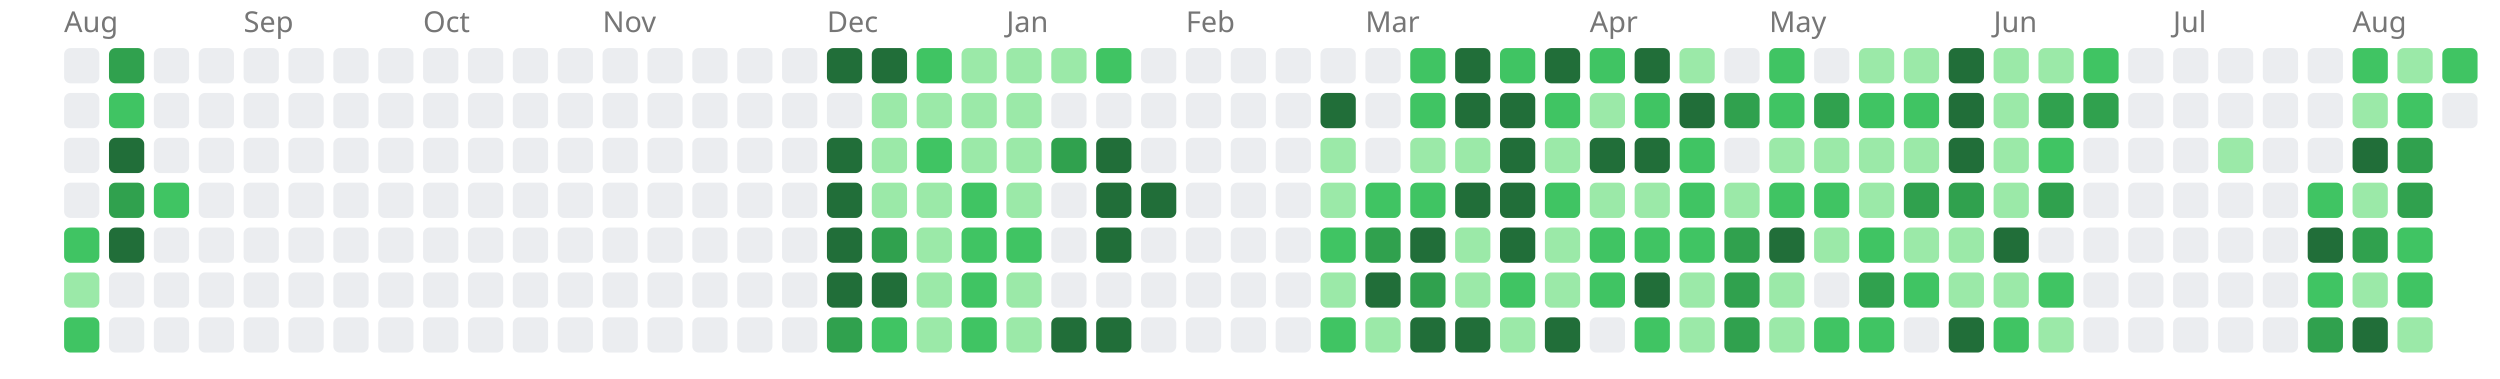
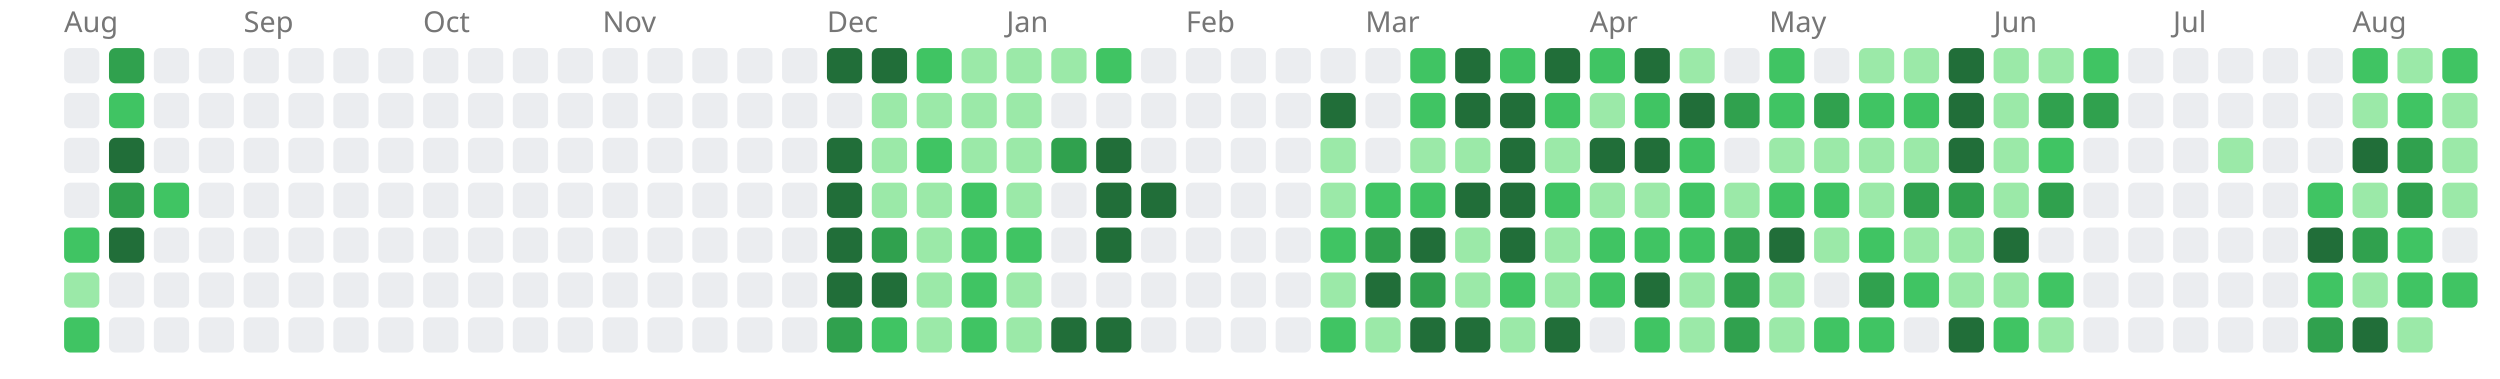
<svg xmlns="http://www.w3.org/2000/svg" width="780" height="118" font-family="sans-serif" font-size="9">
  <rect x="20" y="15" width="11" height="11" rx="2" fill="#ebedf0" />
  <text x="20" y="10" fill="#767676">Aug</text>
  <rect x="20" y="29" width="11" height="11" rx="2" fill="#ebedf0" />
  <rect x="20" y="43" width="11" height="11" rx="2" fill="#ebedf0" />
  <rect x="20" y="57" width="11" height="11" rx="2" fill="#ebedf0" />
  <rect x="20" y="71" width="11" height="11" rx="2" fill="#40c463" />
  <rect x="20" y="85" width="11" height="11" rx="2" fill="#9be9a8" />
  <rect x="20" y="99" width="11" height="11" rx="2" fill="#40c463" />
  <rect x="34" y="15" width="11" height="11" rx="2" fill="#30a14e" />
  <rect x="34" y="29" width="11" height="11" rx="2" fill="#40c463" />
  <rect x="34" y="43" width="11" height="11" rx="2" fill="#216e39" />
  <rect x="34" y="57" width="11" height="11" rx="2" fill="#30a14e" />
  <rect x="34" y="71" width="11" height="11" rx="2" fill="#216e39" />
  <rect x="34" y="85" width="11" height="11" rx="2" fill="#ebedf0" />
  <rect x="34" y="99" width="11" height="11" rx="2" fill="#ebedf0" />
  <rect x="48" y="15" width="11" height="11" rx="2" fill="#ebedf0" />
  <rect x="48" y="29" width="11" height="11" rx="2" fill="#ebedf0" />
  <rect x="48" y="43" width="11" height="11" rx="2" fill="#ebedf0" />
  <rect x="48" y="57" width="11" height="11" rx="2" fill="#40c463" />
  <rect x="48" y="71" width="11" height="11" rx="2" fill="#ebedf0" />
  <rect x="48" y="85" width="11" height="11" rx="2" fill="#ebedf0" />
  <rect x="48" y="99" width="11" height="11" rx="2" fill="#ebedf0" />
  <rect x="62" y="15" width="11" height="11" rx="2" fill="#ebedf0" />
  <rect x="62" y="29" width="11" height="11" rx="2" fill="#ebedf0" />
  <rect x="62" y="43" width="11" height="11" rx="2" fill="#ebedf0" />
  <rect x="62" y="57" width="11" height="11" rx="2" fill="#ebedf0" />
  <rect x="62" y="71" width="11" height="11" rx="2" fill="#ebedf0" />
  <rect x="62" y="85" width="11" height="11" rx="2" fill="#ebedf0" />
  <rect x="62" y="99" width="11" height="11" rx="2" fill="#ebedf0" />
  <rect x="76" y="15" width="11" height="11" rx="2" fill="#ebedf0" />
  <text x="76" y="10" fill="#767676">Sep</text>
  <rect x="76" y="29" width="11" height="11" rx="2" fill="#ebedf0" />
  <rect x="76" y="43" width="11" height="11" rx="2" fill="#ebedf0" />
  <rect x="76" y="57" width="11" height="11" rx="2" fill="#ebedf0" />
  <rect x="76" y="71" width="11" height="11" rx="2" fill="#ebedf0" />
  <rect x="76" y="85" width="11" height="11" rx="2" fill="#ebedf0" />
  <rect x="76" y="99" width="11" height="11" rx="2" fill="#ebedf0" />
  <rect x="90" y="15" width="11" height="11" rx="2" fill="#ebedf0" />
  <rect x="90" y="29" width="11" height="11" rx="2" fill="#ebedf0" />
  <rect x="90" y="43" width="11" height="11" rx="2" fill="#ebedf0" />
  <rect x="90" y="57" width="11" height="11" rx="2" fill="#ebedf0" />
  <rect x="90" y="71" width="11" height="11" rx="2" fill="#ebedf0" />
  <rect x="90" y="85" width="11" height="11" rx="2" fill="#ebedf0" />
  <rect x="90" y="99" width="11" height="11" rx="2" fill="#ebedf0" />
  <rect x="104" y="15" width="11" height="11" rx="2" fill="#ebedf0" />
  <rect x="104" y="29" width="11" height="11" rx="2" fill="#ebedf0" />
  <rect x="104" y="43" width="11" height="11" rx="2" fill="#ebedf0" />
  <rect x="104" y="57" width="11" height="11" rx="2" fill="#ebedf0" />
  <rect x="104" y="71" width="11" height="11" rx="2" fill="#ebedf0" />
  <rect x="104" y="85" width="11" height="11" rx="2" fill="#ebedf0" />
  <rect x="104" y="99" width="11" height="11" rx="2" fill="#ebedf0" />
  <rect x="118" y="15" width="11" height="11" rx="2" fill="#ebedf0" />
  <rect x="118" y="29" width="11" height="11" rx="2" fill="#ebedf0" />
  <rect x="118" y="43" width="11" height="11" rx="2" fill="#ebedf0" />
  <rect x="118" y="57" width="11" height="11" rx="2" fill="#ebedf0" />
  <rect x="118" y="71" width="11" height="11" rx="2" fill="#ebedf0" />
  <rect x="118" y="85" width="11" height="11" rx="2" fill="#ebedf0" />
  <rect x="118" y="99" width="11" height="11" rx="2" fill="#ebedf0" />
  <rect x="132" y="15" width="11" height="11" rx="2" fill="#ebedf0" />
  <text x="132" y="10" fill="#767676">Oct</text>
  <rect x="132" y="29" width="11" height="11" rx="2" fill="#ebedf0" />
  <rect x="132" y="43" width="11" height="11" rx="2" fill="#ebedf0" />
  <rect x="132" y="57" width="11" height="11" rx="2" fill="#ebedf0" />
  <rect x="132" y="71" width="11" height="11" rx="2" fill="#ebedf0" />
  <rect x="132" y="85" width="11" height="11" rx="2" fill="#ebedf0" />
  <rect x="132" y="99" width="11" height="11" rx="2" fill="#ebedf0" />
  <rect x="146" y="15" width="11" height="11" rx="2" fill="#ebedf0" />
  <rect x="146" y="29" width="11" height="11" rx="2" fill="#ebedf0" />
  <rect x="146" y="43" width="11" height="11" rx="2" fill="#ebedf0" />
  <rect x="146" y="57" width="11" height="11" rx="2" fill="#ebedf0" />
  <rect x="146" y="71" width="11" height="11" rx="2" fill="#ebedf0" />
  <rect x="146" y="85" width="11" height="11" rx="2" fill="#ebedf0" />
  <rect x="146" y="99" width="11" height="11" rx="2" fill="#ebedf0" />
  <rect x="160" y="15" width="11" height="11" rx="2" fill="#ebedf0" />
  <rect x="160" y="29" width="11" height="11" rx="2" fill="#ebedf0" />
  <rect x="160" y="43" width="11" height="11" rx="2" fill="#ebedf0" />
  <rect x="160" y="57" width="11" height="11" rx="2" fill="#ebedf0" />
  <rect x="160" y="71" width="11" height="11" rx="2" fill="#ebedf0" />
  <rect x="160" y="85" width="11" height="11" rx="2" fill="#ebedf0" />
  <rect x="160" y="99" width="11" height="11" rx="2" fill="#ebedf0" />
  <rect x="174" y="15" width="11" height="11" rx="2" fill="#ebedf0" />
  <rect x="174" y="29" width="11" height="11" rx="2" fill="#ebedf0" />
  <rect x="174" y="43" width="11" height="11" rx="2" fill="#ebedf0" />
  <rect x="174" y="57" width="11" height="11" rx="2" fill="#ebedf0" />
  <rect x="174" y="71" width="11" height="11" rx="2" fill="#ebedf0" />
  <rect x="174" y="85" width="11" height="11" rx="2" fill="#ebedf0" />
  <rect x="174" y="99" width="11" height="11" rx="2" fill="#ebedf0" />
  <rect x="188" y="15" width="11" height="11" rx="2" fill="#ebedf0" />
  <text x="188" y="10" fill="#767676">Nov</text>
  <rect x="188" y="29" width="11" height="11" rx="2" fill="#ebedf0" />
  <rect x="188" y="43" width="11" height="11" rx="2" fill="#ebedf0" />
  <rect x="188" y="57" width="11" height="11" rx="2" fill="#ebedf0" />
  <rect x="188" y="71" width="11" height="11" rx="2" fill="#ebedf0" />
  <rect x="188" y="85" width="11" height="11" rx="2" fill="#ebedf0" />
  <rect x="188" y="99" width="11" height="11" rx="2" fill="#ebedf0" />
  <rect x="202" y="15" width="11" height="11" rx="2" fill="#ebedf0" />
  <rect x="202" y="29" width="11" height="11" rx="2" fill="#ebedf0" />
  <rect x="202" y="43" width="11" height="11" rx="2" fill="#ebedf0" />
  <rect x="202" y="57" width="11" height="11" rx="2" fill="#ebedf0" />
  <rect x="202" y="71" width="11" height="11" rx="2" fill="#ebedf0" />
  <rect x="202" y="85" width="11" height="11" rx="2" fill="#ebedf0" />
  <rect x="202" y="99" width="11" height="11" rx="2" fill="#ebedf0" />
  <rect x="216" y="15" width="11" height="11" rx="2" fill="#ebedf0" />
  <rect x="216" y="29" width="11" height="11" rx="2" fill="#ebedf0" />
  <rect x="216" y="43" width="11" height="11" rx="2" fill="#ebedf0" />
  <rect x="216" y="57" width="11" height="11" rx="2" fill="#ebedf0" />
  <rect x="216" y="71" width="11" height="11" rx="2" fill="#ebedf0" />
  <rect x="216" y="85" width="11" height="11" rx="2" fill="#ebedf0" />
  <rect x="216" y="99" width="11" height="11" rx="2" fill="#ebedf0" />
  <rect x="230" y="15" width="11" height="11" rx="2" fill="#ebedf0" />
  <rect x="230" y="29" width="11" height="11" rx="2" fill="#ebedf0" />
  <rect x="230" y="43" width="11" height="11" rx="2" fill="#ebedf0" />
  <rect x="230" y="57" width="11" height="11" rx="2" fill="#ebedf0" />
  <rect x="230" y="71" width="11" height="11" rx="2" fill="#ebedf0" />
  <rect x="230" y="85" width="11" height="11" rx="2" fill="#ebedf0" />
  <rect x="230" y="99" width="11" height="11" rx="2" fill="#ebedf0" />
  <rect x="244" y="15" width="11" height="11" rx="2" fill="#ebedf0" />
  <rect x="244" y="29" width="11" height="11" rx="2" fill="#ebedf0" />
  <rect x="244" y="43" width="11" height="11" rx="2" fill="#ebedf0" />
  <rect x="244" y="57" width="11" height="11" rx="2" fill="#ebedf0" />
  <rect x="244" y="71" width="11" height="11" rx="2" fill="#ebedf0" />
  <rect x="244" y="85" width="11" height="11" rx="2" fill="#ebedf0" />
  <rect x="244" y="99" width="11" height="11" rx="2" fill="#ebedf0" />
  <rect x="258" y="15" width="11" height="11" rx="2" fill="#216e39" />
  <text x="258" y="10" fill="#767676">Dec</text>
  <rect x="258" y="29" width="11" height="11" rx="2" fill="#ebedf0" />
  <rect x="258" y="43" width="11" height="11" rx="2" fill="#216e39" />
  <rect x="258" y="57" width="11" height="11" rx="2" fill="#216e39" />
  <rect x="258" y="71" width="11" height="11" rx="2" fill="#216e39" />
  <rect x="258" y="85" width="11" height="11" rx="2" fill="#216e39" />
  <rect x="258" y="99" width="11" height="11" rx="2" fill="#30a14e" />
  <rect x="272" y="15" width="11" height="11" rx="2" fill="#216e39" />
  <rect x="272" y="29" width="11" height="11" rx="2" fill="#9be9a8" />
  <rect x="272" y="43" width="11" height="11" rx="2" fill="#9be9a8" />
  <rect x="272" y="57" width="11" height="11" rx="2" fill="#9be9a8" />
  <rect x="272" y="71" width="11" height="11" rx="2" fill="#30a14e" />
  <rect x="272" y="85" width="11" height="11" rx="2" fill="#216e39" />
  <rect x="272" y="99" width="11" height="11" rx="2" fill="#40c463" />
  <rect x="286" y="15" width="11" height="11" rx="2" fill="#40c463" />
  <rect x="286" y="29" width="11" height="11" rx="2" fill="#9be9a8" />
  <rect x="286" y="43" width="11" height="11" rx="2" fill="#40c463" />
  <rect x="286" y="57" width="11" height="11" rx="2" fill="#9be9a8" />
  <rect x="286" y="71" width="11" height="11" rx="2" fill="#9be9a8" />
  <rect x="286" y="85" width="11" height="11" rx="2" fill="#9be9a8" />
  <rect x="286" y="99" width="11" height="11" rx="2" fill="#9be9a8" />
  <rect x="300" y="15" width="11" height="11" rx="2" fill="#9be9a8" />
  <rect x="300" y="29" width="11" height="11" rx="2" fill="#9be9a8" />
  <rect x="300" y="43" width="11" height="11" rx="2" fill="#9be9a8" />
  <rect x="300" y="57" width="11" height="11" rx="2" fill="#40c463" />
  <rect x="300" y="71" width="11" height="11" rx="2" fill="#40c463" />
  <rect x="300" y="85" width="11" height="11" rx="2" fill="#40c463" />
  <rect x="300" y="99" width="11" height="11" rx="2" fill="#40c463" />
  <rect x="314" y="15" width="11" height="11" rx="2" fill="#9be9a8" />
  <text x="314" y="10" fill="#767676">Jan</text>
  <rect x="314" y="29" width="11" height="11" rx="2" fill="#9be9a8" />
  <rect x="314" y="43" width="11" height="11" rx="2" fill="#9be9a8" />
  <rect x="314" y="57" width="11" height="11" rx="2" fill="#9be9a8" />
  <rect x="314" y="71" width="11" height="11" rx="2" fill="#40c463" />
  <rect x="314" y="85" width="11" height="11" rx="2" fill="#9be9a8" />
  <rect x="314" y="99" width="11" height="11" rx="2" fill="#9be9a8" />
  <rect x="328" y="15" width="11" height="11" rx="2" fill="#9be9a8" />
  <rect x="328" y="29" width="11" height="11" rx="2" fill="#ebedf0" />
  <rect x="328" y="43" width="11" height="11" rx="2" fill="#30a14e" />
  <rect x="328" y="57" width="11" height="11" rx="2" fill="#ebedf0" />
  <rect x="328" y="71" width="11" height="11" rx="2" fill="#ebedf0" />
  <rect x="328" y="85" width="11" height="11" rx="2" fill="#ebedf0" />
  <rect x="328" y="99" width="11" height="11" rx="2" fill="#216e39" />
  <rect x="342" y="15" width="11" height="11" rx="2" fill="#40c463" />
  <rect x="342" y="29" width="11" height="11" rx="2" fill="#ebedf0" />
  <rect x="342" y="43" width="11" height="11" rx="2" fill="#216e39" />
  <rect x="342" y="57" width="11" height="11" rx="2" fill="#216e39" />
  <rect x="342" y="71" width="11" height="11" rx="2" fill="#216e39" />
  <rect x="342" y="85" width="11" height="11" rx="2" fill="#ebedf0" />
  <rect x="342" y="99" width="11" height="11" rx="2" fill="#216e39" />
  <rect x="356" y="15" width="11" height="11" rx="2" fill="#ebedf0" />
  <rect x="356" y="29" width="11" height="11" rx="2" fill="#ebedf0" />
  <rect x="356" y="43" width="11" height="11" rx="2" fill="#ebedf0" />
  <rect x="356" y="57" width="11" height="11" rx="2" fill="#216e39" />
  <rect x="356" y="71" width="11" height="11" rx="2" fill="#ebedf0" />
  <rect x="356" y="85" width="11" height="11" rx="2" fill="#ebedf0" />
  <rect x="356" y="99" width="11" height="11" rx="2" fill="#ebedf0" />
  <rect x="370" y="15" width="11" height="11" rx="2" fill="#ebedf0" />
  <text x="370" y="10" fill="#767676">Feb</text>
  <rect x="370" y="29" width="11" height="11" rx="2" fill="#ebedf0" />
  <rect x="370" y="43" width="11" height="11" rx="2" fill="#ebedf0" />
  <rect x="370" y="57" width="11" height="11" rx="2" fill="#ebedf0" />
  <rect x="370" y="71" width="11" height="11" rx="2" fill="#ebedf0" />
  <rect x="370" y="85" width="11" height="11" rx="2" fill="#ebedf0" />
  <rect x="370" y="99" width="11" height="11" rx="2" fill="#ebedf0" />
  <rect x="384" y="15" width="11" height="11" rx="2" fill="#ebedf0" />
  <rect x="384" y="29" width="11" height="11" rx="2" fill="#ebedf0" />
  <rect x="384" y="43" width="11" height="11" rx="2" fill="#ebedf0" />
  <rect x="384" y="57" width="11" height="11" rx="2" fill="#ebedf0" />
  <rect x="384" y="71" width="11" height="11" rx="2" fill="#ebedf0" />
  <rect x="384" y="85" width="11" height="11" rx="2" fill="#ebedf0" />
  <rect x="384" y="99" width="11" height="11" rx="2" fill="#ebedf0" />
  <rect x="398" y="15" width="11" height="11" rx="2" fill="#ebedf0" />
  <rect x="398" y="29" width="11" height="11" rx="2" fill="#ebedf0" />
  <rect x="398" y="43" width="11" height="11" rx="2" fill="#ebedf0" />
  <rect x="398" y="57" width="11" height="11" rx="2" fill="#ebedf0" />
  <rect x="398" y="71" width="11" height="11" rx="2" fill="#ebedf0" />
  <rect x="398" y="85" width="11" height="11" rx="2" fill="#ebedf0" />
  <rect x="398" y="99" width="11" height="11" rx="2" fill="#ebedf0" />
  <rect x="412" y="15" width="11" height="11" rx="2" fill="#ebedf0" />
  <rect x="412" y="29" width="11" height="11" rx="2" fill="#216e39" />
  <rect x="412" y="43" width="11" height="11" rx="2" fill="#9be9a8" />
  <rect x="412" y="57" width="11" height="11" rx="2" fill="#9be9a8" />
  <rect x="412" y="71" width="11" height="11" rx="2" fill="#40c463" />
  <rect x="412" y="85" width="11" height="11" rx="2" fill="#9be9a8" />
  <rect x="412" y="99" width="11" height="11" rx="2" fill="#40c463" />
  <rect x="426" y="15" width="11" height="11" rx="2" fill="#ebedf0" />
  <text x="426" y="10" fill="#767676">Mar</text>
  <rect x="426" y="29" width="11" height="11" rx="2" fill="#ebedf0" />
  <rect x="426" y="43" width="11" height="11" rx="2" fill="#ebedf0" />
  <rect x="426" y="57" width="11" height="11" rx="2" fill="#40c463" />
  <rect x="426" y="71" width="11" height="11" rx="2" fill="#30a14e" />
  <rect x="426" y="85" width="11" height="11" rx="2" fill="#216e39" />
  <rect x="426" y="99" width="11" height="11" rx="2" fill="#9be9a8" />
  <rect x="440" y="15" width="11" height="11" rx="2" fill="#40c463" />
  <rect x="440" y="29" width="11" height="11" rx="2" fill="#40c463" />
  <rect x="440" y="43" width="11" height="11" rx="2" fill="#9be9a8" />
  <rect x="440" y="57" width="11" height="11" rx="2" fill="#40c463" />
  <rect x="440" y="71" width="11" height="11" rx="2" fill="#216e39" />
  <rect x="440" y="85" width="11" height="11" rx="2" fill="#30a14e" />
  <rect x="440" y="99" width="11" height="11" rx="2" fill="#216e39" />
  <rect x="454" y="15" width="11" height="11" rx="2" fill="#216e39" />
  <rect x="454" y="29" width="11" height="11" rx="2" fill="#216e39" />
  <rect x="454" y="43" width="11" height="11" rx="2" fill="#9be9a8" />
  <rect x="454" y="57" width="11" height="11" rx="2" fill="#216e39" />
  <rect x="454" y="71" width="11" height="11" rx="2" fill="#9be9a8" />
  <rect x="454" y="85" width="11" height="11" rx="2" fill="#9be9a8" />
  <rect x="454" y="99" width="11" height="11" rx="2" fill="#216e39" />
  <rect x="468" y="15" width="11" height="11" rx="2" fill="#40c463" />
  <rect x="468" y="29" width="11" height="11" rx="2" fill="#216e39" />
  <rect x="468" y="43" width="11" height="11" rx="2" fill="#216e39" />
  <rect x="468" y="57" width="11" height="11" rx="2" fill="#216e39" />
  <rect x="468" y="71" width="11" height="11" rx="2" fill="#216e39" />
  <rect x="468" y="85" width="11" height="11" rx="2" fill="#40c463" />
  <rect x="468" y="99" width="11" height="11" rx="2" fill="#9be9a8" />
  <rect x="482" y="15" width="11" height="11" rx="2" fill="#216e39" />
  <rect x="482" y="29" width="11" height="11" rx="2" fill="#40c463" />
  <rect x="482" y="43" width="11" height="11" rx="2" fill="#9be9a8" />
  <rect x="482" y="57" width="11" height="11" rx="2" fill="#40c463" />
  <rect x="482" y="71" width="11" height="11" rx="2" fill="#9be9a8" />
  <rect x="482" y="85" width="11" height="11" rx="2" fill="#9be9a8" />
  <rect x="482" y="99" width="11" height="11" rx="2" fill="#216e39" />
  <rect x="496" y="15" width="11" height="11" rx="2" fill="#40c463" />
  <text x="496" y="10" fill="#767676">Apr</text>
  <rect x="496" y="29" width="11" height="11" rx="2" fill="#9be9a8" />
  <rect x="496" y="43" width="11" height="11" rx="2" fill="#216e39" />
  <rect x="496" y="57" width="11" height="11" rx="2" fill="#9be9a8" />
  <rect x="496" y="71" width="11" height="11" rx="2" fill="#40c463" />
  <rect x="496" y="85" width="11" height="11" rx="2" fill="#40c463" />
  <rect x="496" y="99" width="11" height="11" rx="2" fill="#ebedf0" />
  <rect x="510" y="15" width="11" height="11" rx="2" fill="#216e39" />
  <rect x="510" y="29" width="11" height="11" rx="2" fill="#40c463" />
  <rect x="510" y="43" width="11" height="11" rx="2" fill="#216e39" />
  <rect x="510" y="57" width="11" height="11" rx="2" fill="#9be9a8" />
  <rect x="510" y="71" width="11" height="11" rx="2" fill="#40c463" />
  <rect x="510" y="85" width="11" height="11" rx="2" fill="#216e39" />
  <rect x="510" y="99" width="11" height="11" rx="2" fill="#40c463" />
  <rect x="524" y="15" width="11" height="11" rx="2" fill="#9be9a8" />
  <rect x="524" y="29" width="11" height="11" rx="2" fill="#216e39" />
  <rect x="524" y="43" width="11" height="11" rx="2" fill="#40c463" />
  <rect x="524" y="57" width="11" height="11" rx="2" fill="#40c463" />
  <rect x="524" y="71" width="11" height="11" rx="2" fill="#40c463" />
  <rect x="524" y="85" width="11" height="11" rx="2" fill="#9be9a8" />
  <rect x="524" y="99" width="11" height="11" rx="2" fill="#9be9a8" />
  <rect x="538" y="15" width="11" height="11" rx="2" fill="#ebedf0" />
  <rect x="538" y="29" width="11" height="11" rx="2" fill="#30a14e" />
  <rect x="538" y="43" width="11" height="11" rx="2" fill="#ebedf0" />
  <rect x="538" y="57" width="11" height="11" rx="2" fill="#9be9a8" />
  <rect x="538" y="71" width="11" height="11" rx="2" fill="#30a14e" />
  <rect x="538" y="85" width="11" height="11" rx="2" fill="#30a14e" />
  <rect x="538" y="99" width="11" height="11" rx="2" fill="#30a14e" />
  <rect x="552" y="15" width="11" height="11" rx="2" fill="#40c463" />
  <text x="552" y="10" fill="#767676">May</text>
  <rect x="552" y="29" width="11" height="11" rx="2" fill="#40c463" />
  <rect x="552" y="43" width="11" height="11" rx="2" fill="#9be9a8" />
  <rect x="552" y="57" width="11" height="11" rx="2" fill="#40c463" />
  <rect x="552" y="71" width="11" height="11" rx="2" fill="#216e39" />
  <rect x="552" y="85" width="11" height="11" rx="2" fill="#9be9a8" />
  <rect x="552" y="99" width="11" height="11" rx="2" fill="#9be9a8" />
  <rect x="566" y="15" width="11" height="11" rx="2" fill="#ebedf0" />
  <rect x="566" y="29" width="11" height="11" rx="2" fill="#30a14e" />
  <rect x="566" y="43" width="11" height="11" rx="2" fill="#9be9a8" />
  <rect x="566" y="57" width="11" height="11" rx="2" fill="#40c463" />
  <rect x="566" y="71" width="11" height="11" rx="2" fill="#9be9a8" />
  <rect x="566" y="85" width="11" height="11" rx="2" fill="#ebedf0" />
  <rect x="566" y="99" width="11" height="11" rx="2" fill="#40c463" />
  <rect x="580" y="15" width="11" height="11" rx="2" fill="#9be9a8" />
  <rect x="580" y="29" width="11" height="11" rx="2" fill="#40c463" />
  <rect x="580" y="43" width="11" height="11" rx="2" fill="#9be9a8" />
  <rect x="580" y="57" width="11" height="11" rx="2" fill="#9be9a8" />
  <rect x="580" y="71" width="11" height="11" rx="2" fill="#40c463" />
  <rect x="580" y="85" width="11" height="11" rx="2" fill="#30a14e" />
  <rect x="580" y="99" width="11" height="11" rx="2" fill="#40c463" />
  <rect x="594" y="15" width="11" height="11" rx="2" fill="#9be9a8" />
  <rect x="594" y="29" width="11" height="11" rx="2" fill="#40c463" />
  <rect x="594" y="43" width="11" height="11" rx="2" fill="#9be9a8" />
  <rect x="594" y="57" width="11" height="11" rx="2" fill="#30a14e" />
  <rect x="594" y="71" width="11" height="11" rx="2" fill="#9be9a8" />
  <rect x="594" y="85" width="11" height="11" rx="2" fill="#40c463" />
  <rect x="594" y="99" width="11" height="11" rx="2" fill="#ebedf0" />
  <rect x="608" y="15" width="11" height="11" rx="2" fill="#216e39" />
  <rect x="608" y="29" width="11" height="11" rx="2" fill="#216e39" />
  <rect x="608" y="43" width="11" height="11" rx="2" fill="#216e39" />
  <rect x="608" y="57" width="11" height="11" rx="2" fill="#30a14e" />
  <rect x="608" y="71" width="11" height="11" rx="2" fill="#9be9a8" />
  <rect x="608" y="85" width="11" height="11" rx="2" fill="#9be9a8" />
  <rect x="608" y="99" width="11" height="11" rx="2" fill="#216e39" />
  <rect x="622" y="15" width="11" height="11" rx="2" fill="#9be9a8" />
  <text x="622" y="10" fill="#767676">Jun</text>
  <rect x="622" y="29" width="11" height="11" rx="2" fill="#9be9a8" />
  <rect x="622" y="43" width="11" height="11" rx="2" fill="#9be9a8" />
  <rect x="622" y="57" width="11" height="11" rx="2" fill="#9be9a8" />
  <rect x="622" y="71" width="11" height="11" rx="2" fill="#216e39" />
  <rect x="622" y="85" width="11" height="11" rx="2" fill="#9be9a8" />
  <rect x="622" y="99" width="11" height="11" rx="2" fill="#40c463" />
  <rect x="636" y="15" width="11" height="11" rx="2" fill="#9be9a8" />
  <rect x="636" y="29" width="11" height="11" rx="2" fill="#30a14e" />
  <rect x="636" y="43" width="11" height="11" rx="2" fill="#40c463" />
  <rect x="636" y="57" width="11" height="11" rx="2" fill="#30a14e" />
  <rect x="636" y="71" width="11" height="11" rx="2" fill="#ebedf0" />
  <rect x="636" y="85" width="11" height="11" rx="2" fill="#40c463" />
  <rect x="636" y="99" width="11" height="11" rx="2" fill="#9be9a8" />
  <rect x="650" y="15" width="11" height="11" rx="2" fill="#40c463" />
  <rect x="650" y="29" width="11" height="11" rx="2" fill="#30a14e" />
  <rect x="650" y="43" width="11" height="11" rx="2" fill="#ebedf0" />
  <rect x="650" y="57" width="11" height="11" rx="2" fill="#ebedf0" />
  <rect x="650" y="71" width="11" height="11" rx="2" fill="#ebedf0" />
  <rect x="650" y="85" width="11" height="11" rx="2" fill="#ebedf0" />
  <rect x="650" y="99" width="11" height="11" rx="2" fill="#ebedf0" />
  <rect x="664" y="15" width="11" height="11" rx="2" fill="#ebedf0" />
  <rect x="664" y="29" width="11" height="11" rx="2" fill="#ebedf0" />
  <rect x="664" y="43" width="11" height="11" rx="2" fill="#ebedf0" />
  <rect x="664" y="57" width="11" height="11" rx="2" fill="#ebedf0" />
  <rect x="664" y="71" width="11" height="11" rx="2" fill="#ebedf0" />
  <rect x="664" y="85" width="11" height="11" rx="2" fill="#ebedf0" />
  <rect x="664" y="99" width="11" height="11" rx="2" fill="#ebedf0" />
  <rect x="678" y="15" width="11" height="11" rx="2" fill="#ebedf0" />
  <text x="678" y="10" fill="#767676">Jul</text>
  <rect x="678" y="29" width="11" height="11" rx="2" fill="#ebedf0" />
  <rect x="678" y="43" width="11" height="11" rx="2" fill="#ebedf0" />
  <rect x="678" y="57" width="11" height="11" rx="2" fill="#ebedf0" />
  <rect x="678" y="71" width="11" height="11" rx="2" fill="#ebedf0" />
  <rect x="678" y="85" width="11" height="11" rx="2" fill="#ebedf0" />
  <rect x="678" y="99" width="11" height="11" rx="2" fill="#ebedf0" />
  <rect x="692" y="15" width="11" height="11" rx="2" fill="#ebedf0" />
  <rect x="692" y="29" width="11" height="11" rx="2" fill="#ebedf0" />
  <rect x="692" y="43" width="11" height="11" rx="2" fill="#9be9a8" />
  <rect x="692" y="57" width="11" height="11" rx="2" fill="#ebedf0" />
  <rect x="692" y="71" width="11" height="11" rx="2" fill="#ebedf0" />
  <rect x="692" y="85" width="11" height="11" rx="2" fill="#ebedf0" />
  <rect x="692" y="99" width="11" height="11" rx="2" fill="#ebedf0" />
  <rect x="706" y="15" width="11" height="11" rx="2" fill="#ebedf0" />
  <rect x="706" y="29" width="11" height="11" rx="2" fill="#ebedf0" />
  <rect x="706" y="43" width="11" height="11" rx="2" fill="#ebedf0" />
  <rect x="706" y="57" width="11" height="11" rx="2" fill="#ebedf0" />
  <rect x="706" y="71" width="11" height="11" rx="2" fill="#ebedf0" />
  <rect x="706" y="85" width="11" height="11" rx="2" fill="#ebedf0" />
  <rect x="706" y="99" width="11" height="11" rx="2" fill="#ebedf0" />
  <rect x="720" y="15" width="11" height="11" rx="2" fill="#ebedf0" />
  <rect x="720" y="29" width="11" height="11" rx="2" fill="#ebedf0" />
  <rect x="720" y="43" width="11" height="11" rx="2" fill="#ebedf0" />
  <rect x="720" y="57" width="11" height="11" rx="2" fill="#40c463" />
  <rect x="720" y="71" width="11" height="11" rx="2" fill="#216e39" />
  <rect x="720" y="85" width="11" height="11" rx="2" fill="#40c463" />
  <rect x="720" y="99" width="11" height="11" rx="2" fill="#30a14e" />
  <rect x="734" y="15" width="11" height="11" rx="2" fill="#40c463" />
  <text x="734" y="10" fill="#767676">Aug</text>
  <rect x="734" y="29" width="11" height="11" rx="2" fill="#9be9a8" />
  <rect x="734" y="43" width="11" height="11" rx="2" fill="#216e39" />
  <rect x="734" y="57" width="11" height="11" rx="2" fill="#9be9a8" />
  <rect x="734" y="71" width="11" height="11" rx="2" fill="#30a14e" />
  <rect x="734" y="85" width="11" height="11" rx="2" fill="#9be9a8" />
  <rect x="734" y="99" width="11" height="11" rx="2" fill="#216e39" />
  <rect x="748" y="15" width="11" height="11" rx="2" fill="#9be9a8" />
  <rect x="748" y="29" width="11" height="11" rx="2" fill="#40c463" />
  <rect x="748" y="43" width="11" height="11" rx="2" fill="#30a14e" />
  <rect x="748" y="57" width="11" height="11" rx="2" fill="#30a14e" />
  <rect x="748" y="71" width="11" height="11" rx="2" fill="#40c463" />
  <rect x="748" y="85" width="11" height="11" rx="2" fill="#40c463" />
  <rect x="748" y="99" width="11" height="11" rx="2" fill="#9be9a8" />
  <rect x="762" y="15" width="11" height="11" rx="2" fill="#40c463" />
-   <rect x="762" y="29" width="11" height="11" rx="2" fill="#ebedf0" />
+   <rect x="762" y="29" width="11" height="11" rx="2" fill="#9be9a8" />
+   <rect x="762" y="43" width="11" height="11" rx="2" fill="#9be9a8" />
+   <rect x="762" y="57" width="11" height="11" rx="2" fill="#9be9a8" />
+   <rect x="762" y="71" width="11" height="11" rx="2" fill="#ebedf0" />
+   <rect x="762" y="85" width="11" height="11" rx="2" fill="#40c463" />
</svg>
